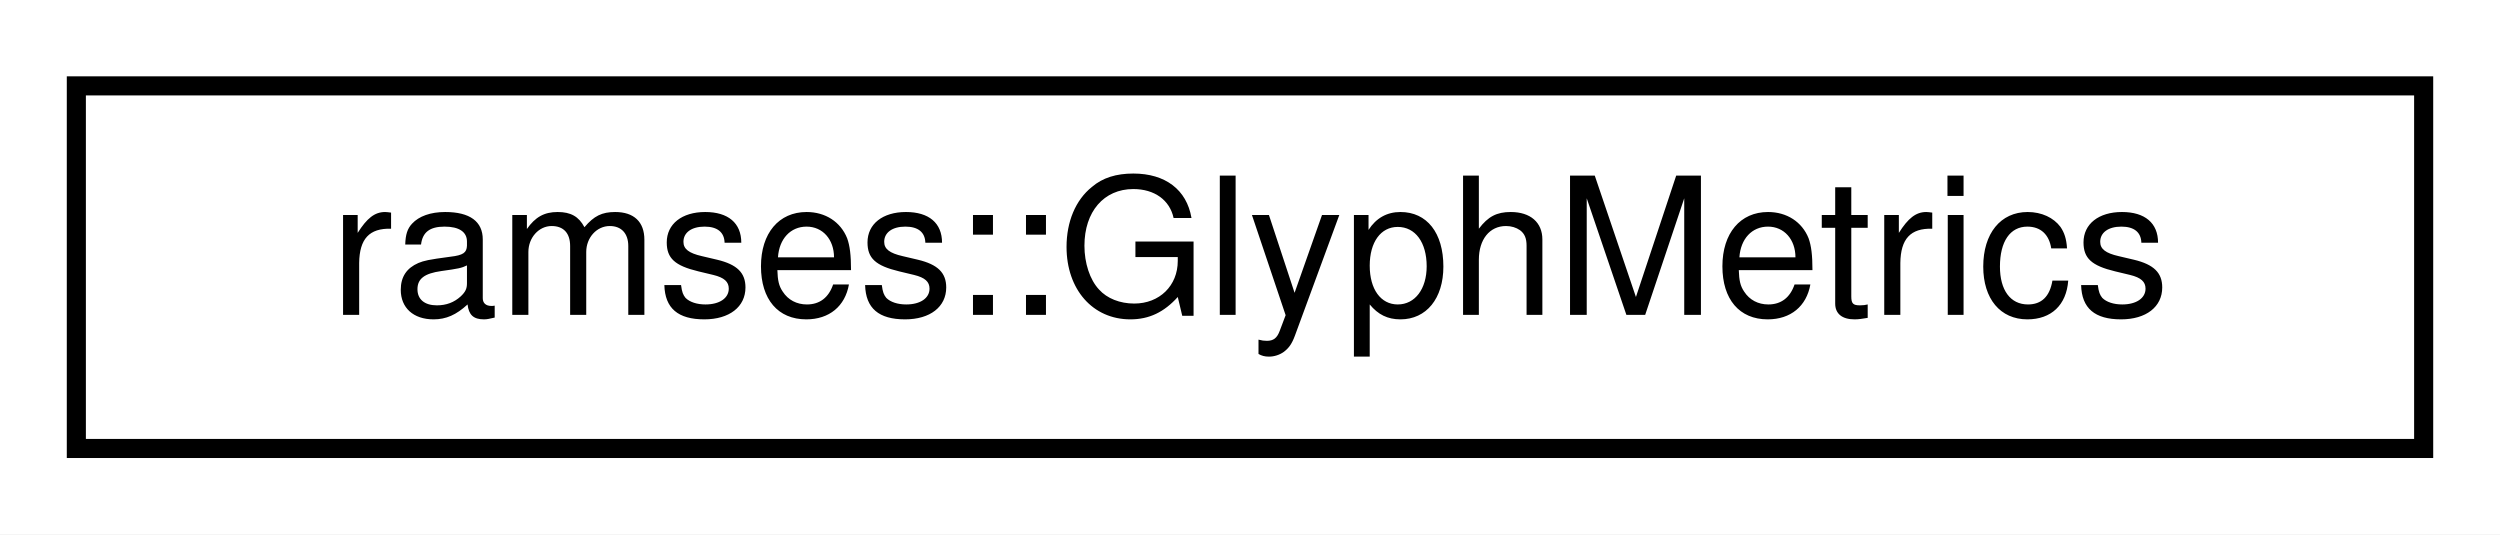
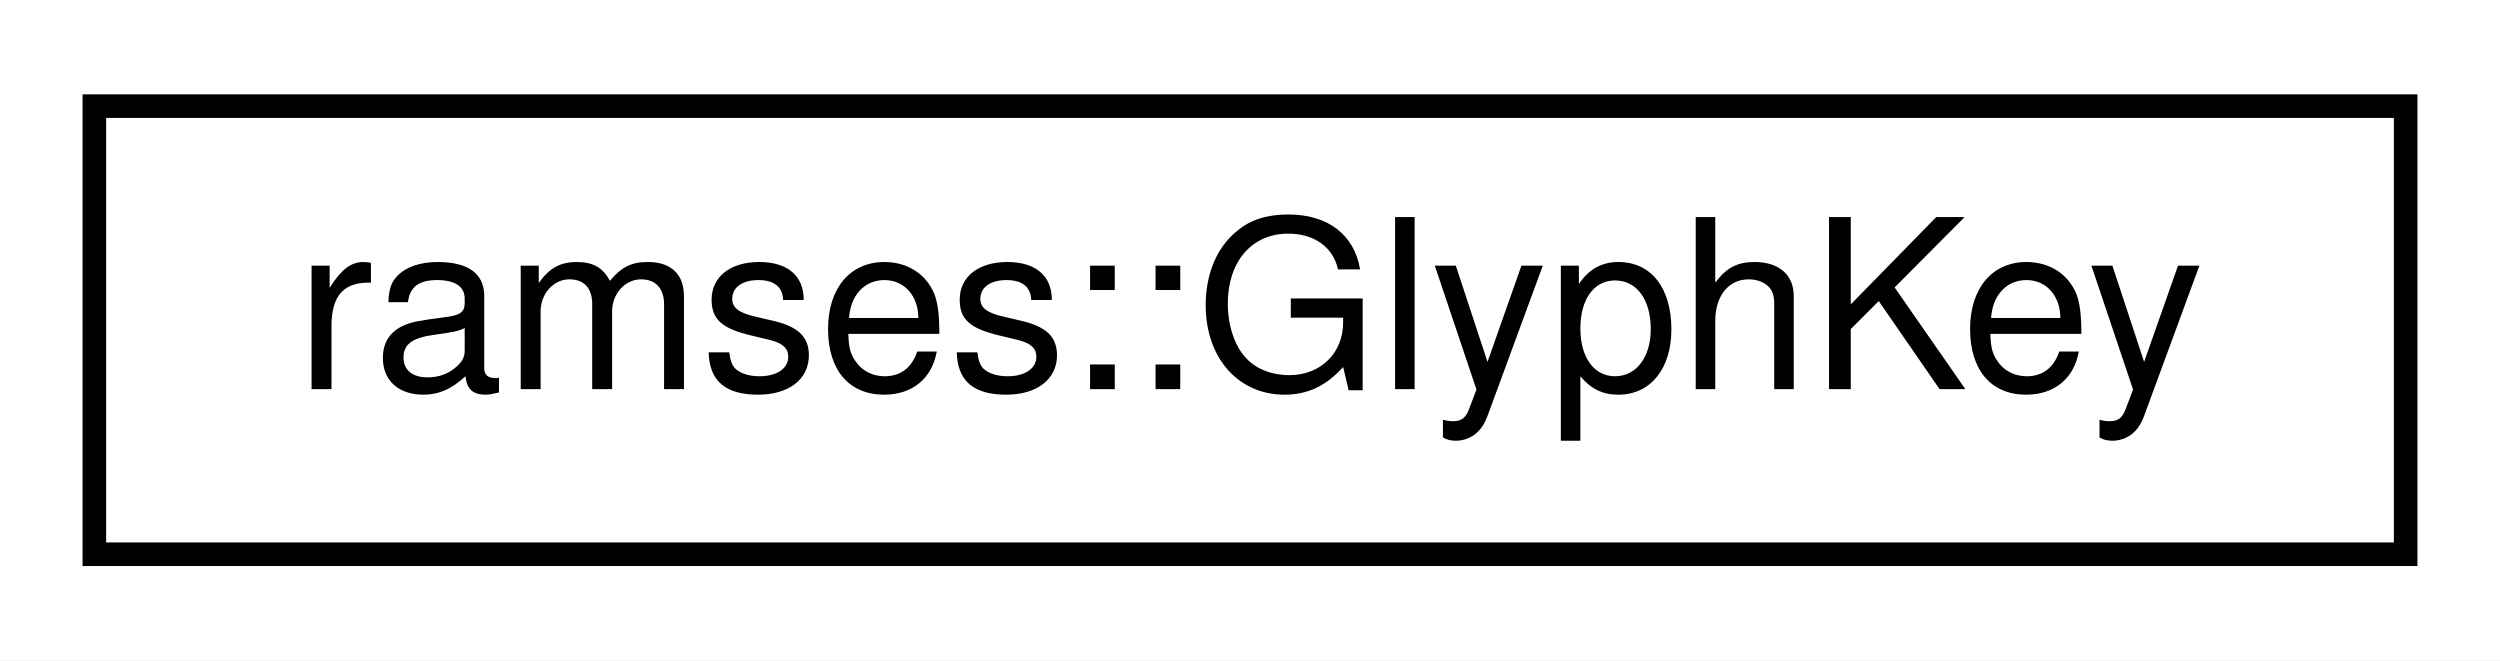
- <svg xmlns="http://www.w3.org/2000/svg" xmlns:xlink="http://www.w3.org/1999/xlink" width="131pt" height="28pt" viewBox="0.00 0.00 131.00 28.00">
+ <svg xmlns="http://www.w3.org/2000/svg" xmlns:xlink="http://www.w3.org/1999/xlink" width="106pt" height="28pt" viewBox="0.00 0.00 106.00 28.00">
  <g id="graph0" class="graph" transform="scale(1 1) rotate(0) translate(4 24)">
-     <polygon fill="white" stroke="transparent" points="-4,4 -4,-24 127,-24 127,4 -4,4" />
+     <polygon fill="#ffffff" stroke="transparent" points="-4,4 -4,-24 102,-24 102,4 -4,4" />
    <g id="node1" class="node">
      <g id="a_node1">
-         <a xlink:href="structramses_1_1GlyphMetrics.html" target="_top" xlink:title="GlyphMetrics describes a glyph's position and dimensions in the rasterized glyph bitmap space.">
-           <polygon fill="white" stroke="black" points="0,-0.5 0,-19.5 123,-19.5 123,-0.5 0,-0.5" />
-           <text text-anchor="middle" x="61.5" y="-7.5" font-family="Helvetica,sans-Serif" font-size="10.00">ramses::GlyphMetrics</text>
+         <a xlink:href="structramses_1_1GlyphKey.html" target="_top" xlink:title="GlyphKey identifies a glyph with a specific font instance. ">
+           <polygon fill="#ffffff" stroke="#000000" points="0,-.5 0,-19.5 98,-19.5 98,-.5 0,-.5" />
+           <text text-anchor="middle" x="49" y="-7.5" font-family="Helvetica,sans-Serif" font-size="10.00" fill="#000000">ramses::GlyphKey</text>
        </a>
      </g>
    </g>
  </g>
</svg>
